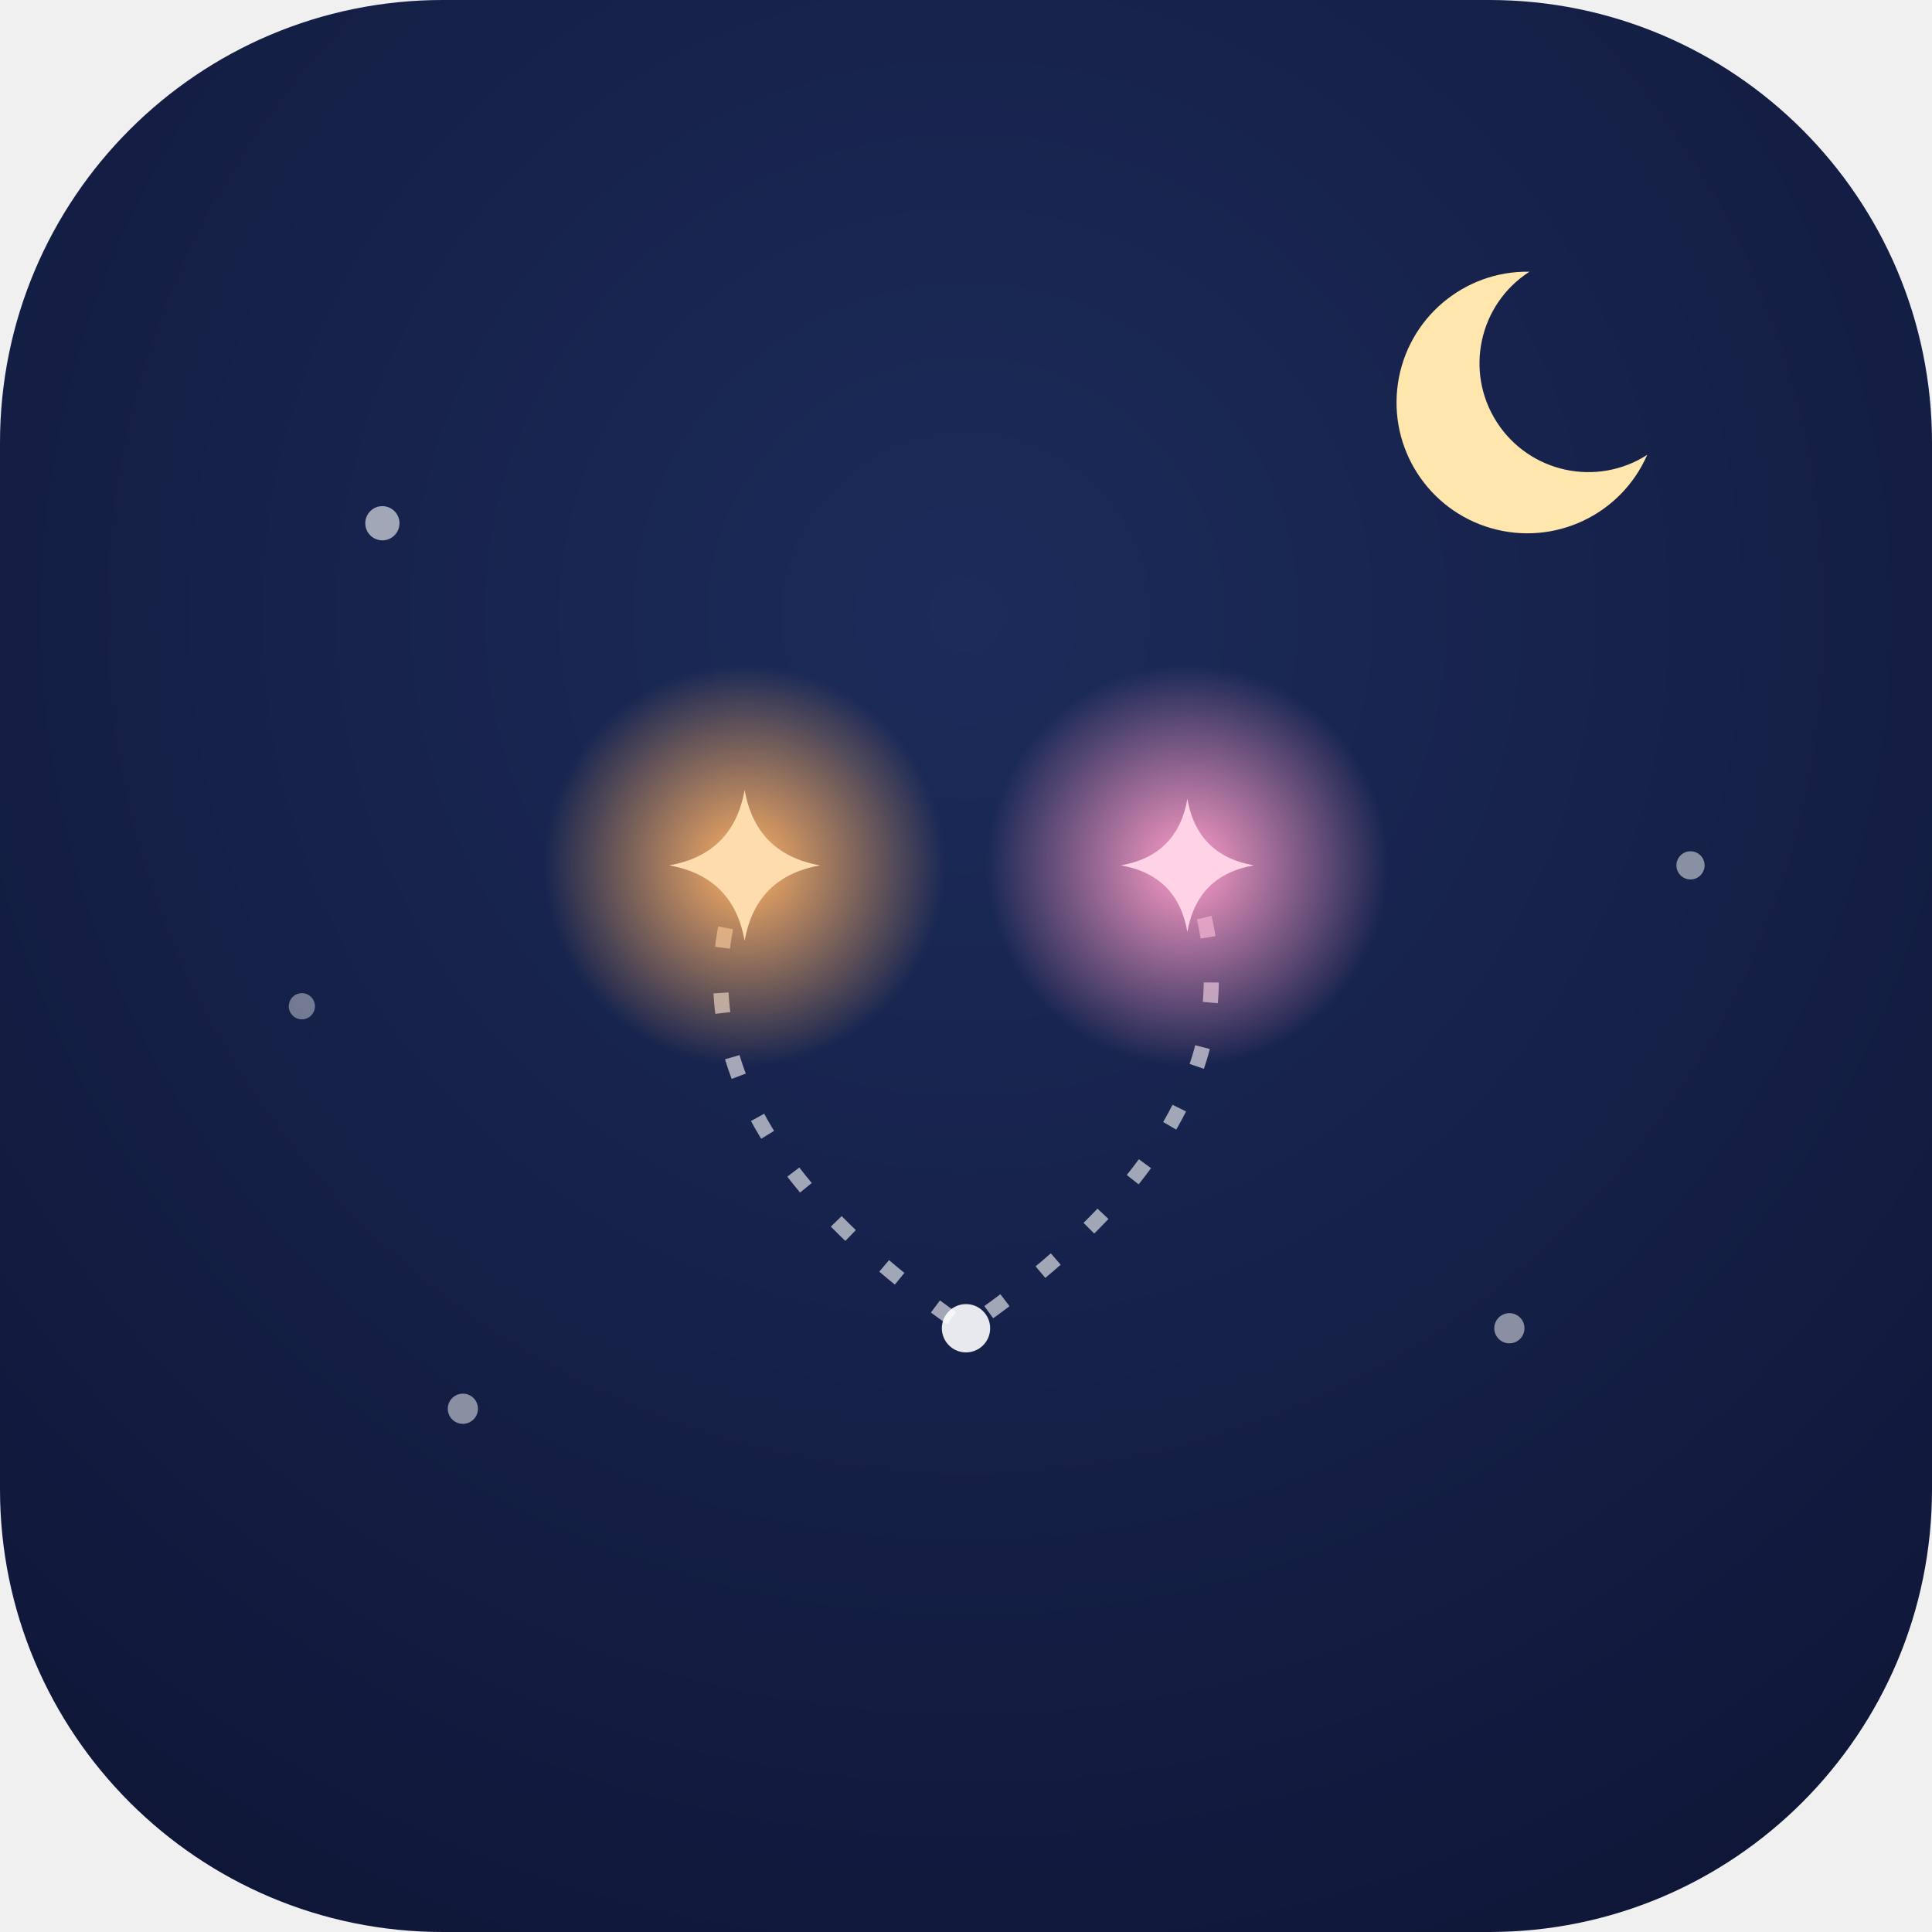
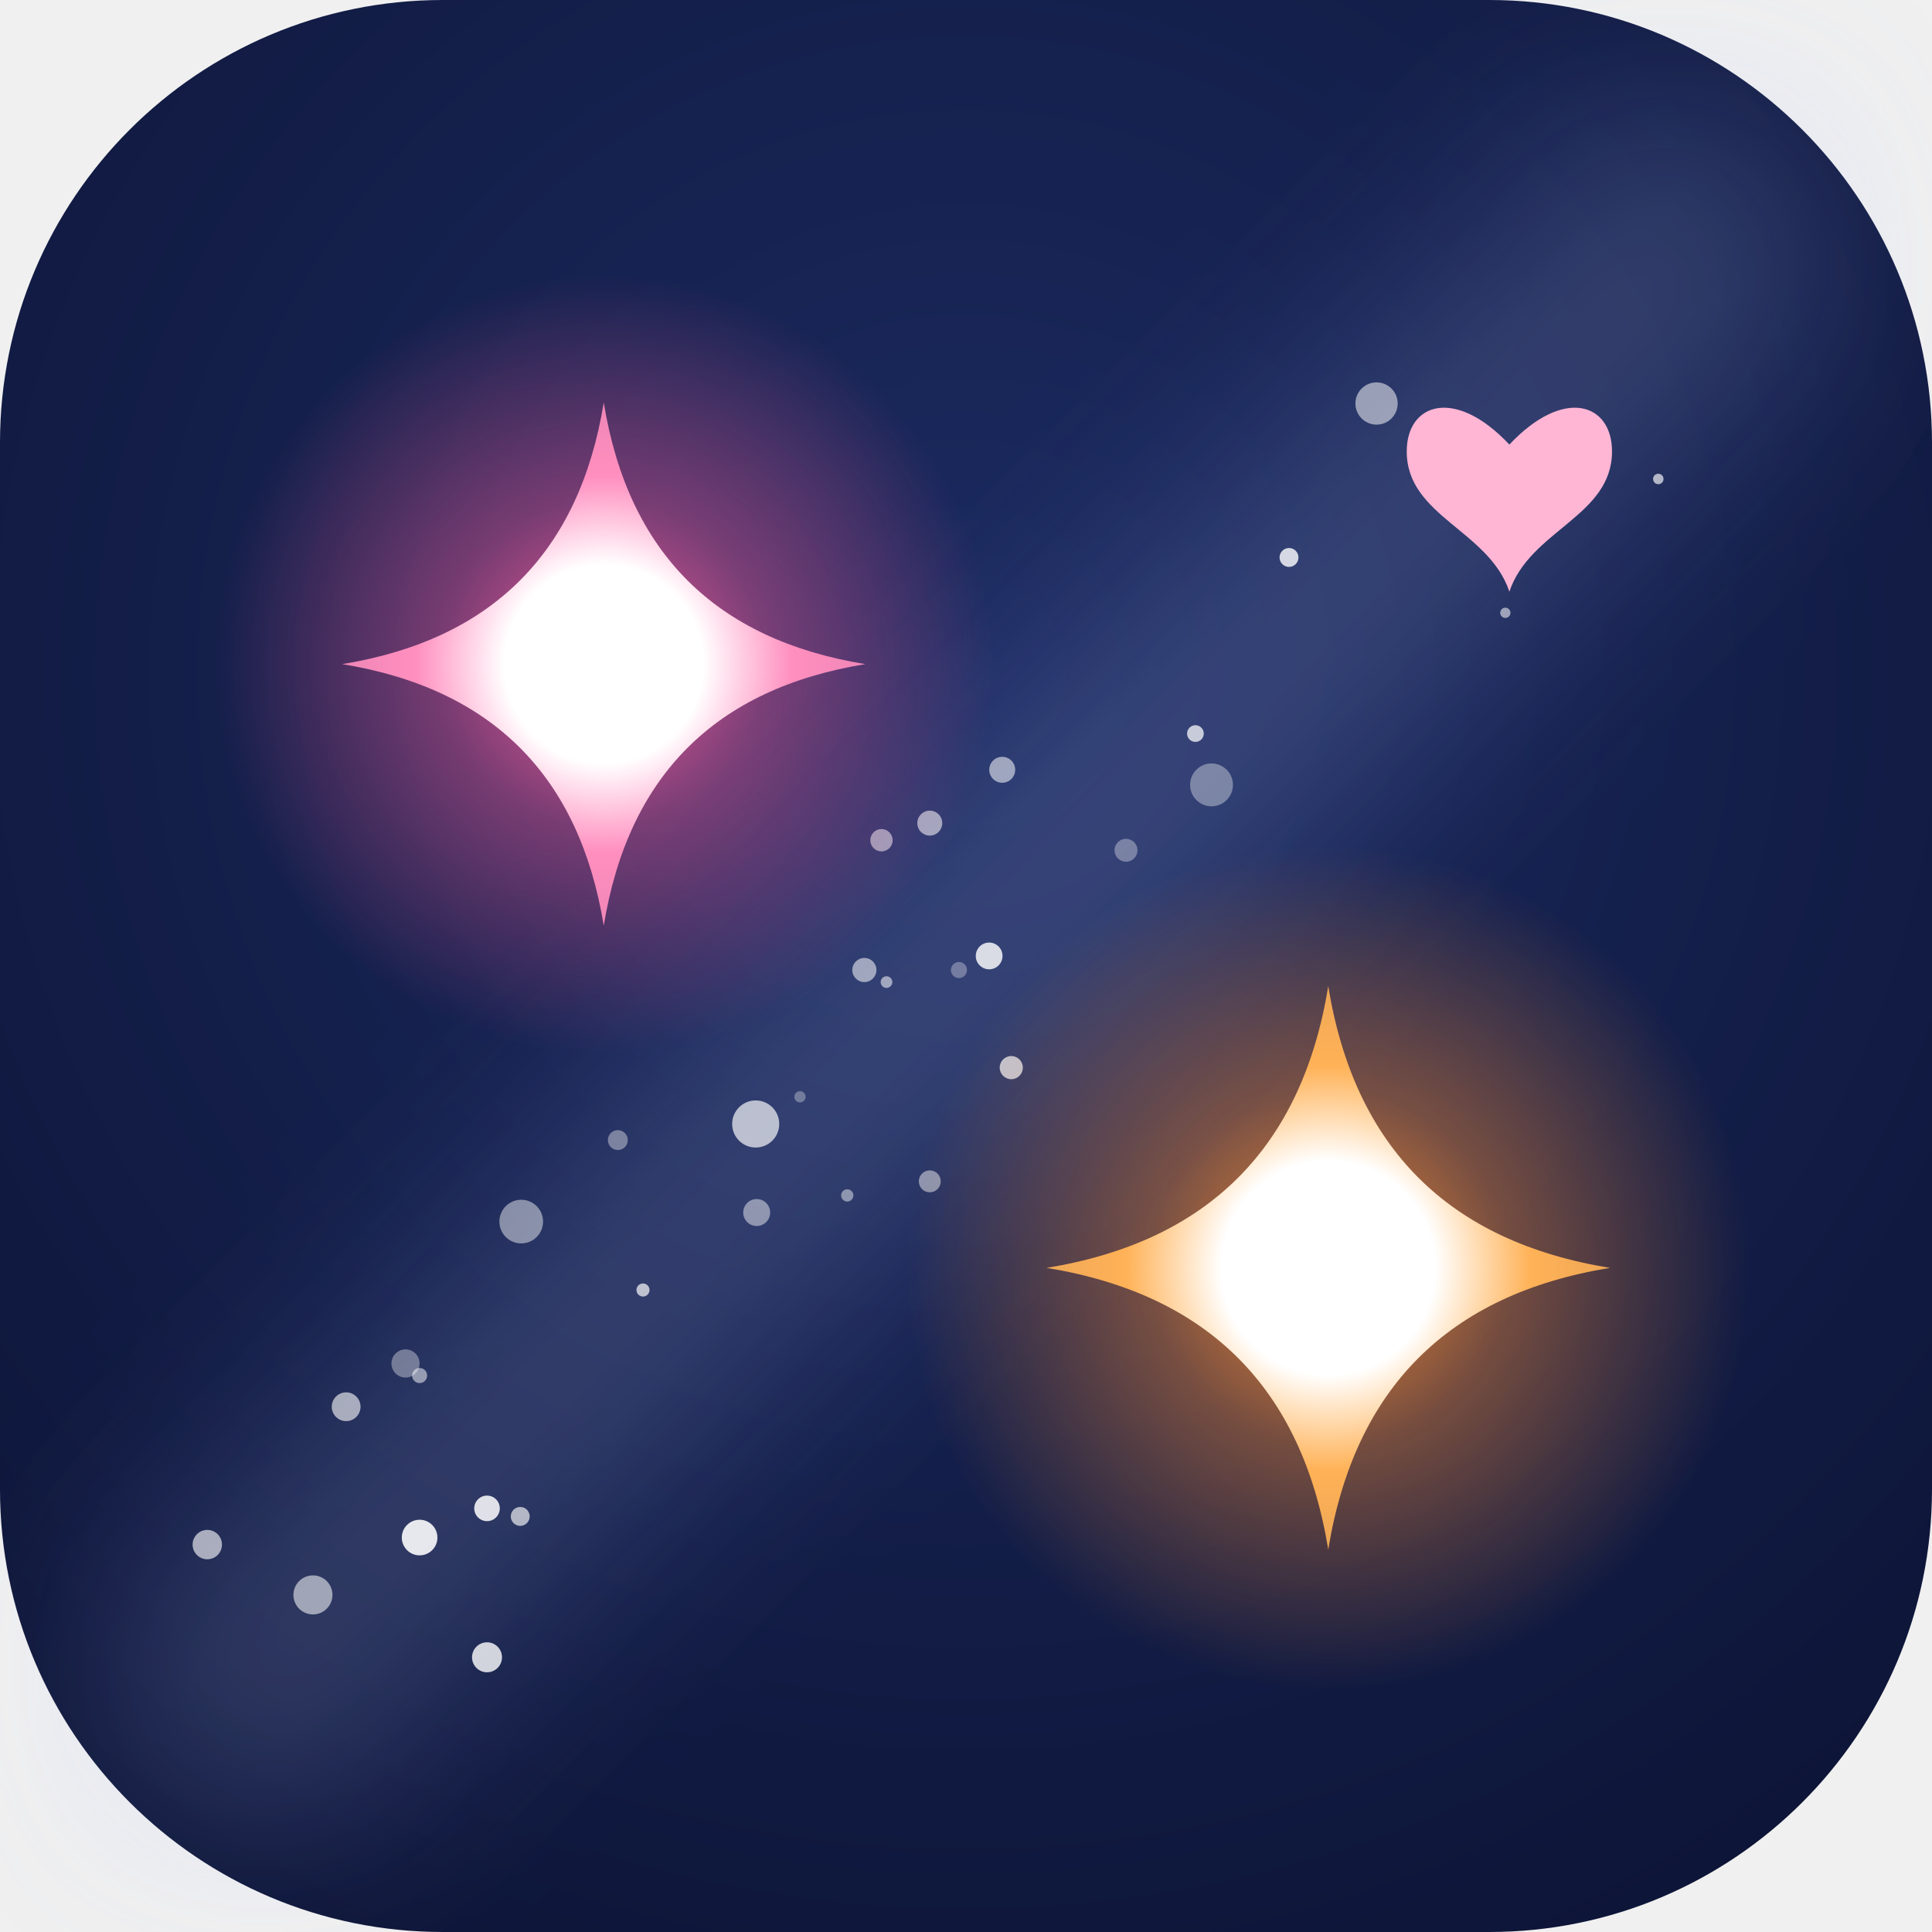
- <svg xmlns="http://www.w3.org/2000/svg" viewBox="0 0 192 192" width="192" height="192">
+ <svg xmlns="http://www.w3.org/2000/svg" width="192" height="192" viewBox="0 0 192 192">
  <defs>
-     <radialGradient id="sky" cx=".5" cy=".32" r=".95">
-       <stop offset="0" stop-color="#1c2b5a" />
-       <stop offset="1" stop-color="#0c1230" />
+     <radialGradient id="sky" cx=".5" cy=".35" r="1">
+       <stop offset="0" stop-color="#1b2a60" />
+       <stop offset="1" stop-color="#080d28" />
    </radialGradient>
-     <radialGradient id="ga" cx=".5" cy=".5" r=".5">
-       <stop offset="0" stop-color="#ffb265" />
-       <stop offset="1" stop-color="#ffb265" stop-opacity="0" />
+     <filter id="b" x="-30%" y="-30%" width="160%" height="160%">
+       <feGaussianBlur stdDeviation="7" />
+     </filter>
+     <radialGradient id="glow_t1a" cx=".5" cy=".5" r=".5">
+       <stop offset="0" stop-color="#ff5f9e" stop-opacity=".95" />
+       <stop offset=".42" stop-color="#ff5f9e" stop-opacity=".42" />
+       <stop offset="1" stop-color="#ff5f9e" stop-opacity="0" />
    </radialGradient>
-     <radialGradient id="gp" cx=".5" cy=".5" r=".5">
-       <stop offset="0" stop-color="#ff9ec7" />
-       <stop offset="1" stop-color="#ff9ec7" stop-opacity="0" />
+     <radialGradient id="core_t1a" cx=".5" cy=".5" r=".5">
+       <stop offset="0" stop-color="#ffffff" />
+       <stop offset=".38" stop-color="#ffffff" />
+       <stop offset=".72" stop-color="#ff8fbf" />
+       <stop offset="1" stop-color="#ff8fbf" stop-opacity=".9" />
+     </radialGradient>
+     <radialGradient id="glow_t1b" cx=".5" cy=".5" r=".5">
+       <stop offset="0" stop-color="#ff8f33" stop-opacity=".95" />
+       <stop offset=".42" stop-color="#ff8f33" stop-opacity=".42" />
+       <stop offset="1" stop-color="#ff8f33" stop-opacity="0" />
+     </radialGradient>
+     <radialGradient id="core_t1b" cx=".5" cy=".5" r=".5">
+       <stop offset="0" stop-color="#ffffff" />
+       <stop offset=".38" stop-color="#ffffff" />
+       <stop offset=".72" stop-color="#ffb257" />
+       <stop offset="1" stop-color="#ffb257" stop-opacity=".9" />
    </radialGradient>
  </defs>
  <rect width="192" height="192" rx="44" fill="url(#sky)" />
-   <path fill="#ffe6ad" d="M152 27 a13 13 0 1 0 11.7 18.2 a10.14 10.14 0 1 1 -11.7 -18.2 Z" />
-   <circle cx="38" cy="52" r="1.7" fill="#fff" opacity=".6" />
-   <circle cx="150" cy="132" r="1.5" fill="#fff" opacity=".5" />
-   <circle cx="46" cy="140" r="1.5" fill="#fff" opacity=".5" />
-   <circle cx="30" cy="100" r="1.3" fill="#fff" opacity=".4" />
-   <circle cx="168" cy="86" r="1.4" fill="#fff" opacity=".5" />
-   <path d="M74,86 Q64,110 96,132 Q128,110 118,86" stroke="#fff" stroke-width="1.5" stroke-dasharray="2 4.5" fill="none" opacity=".6" />
-   <circle cx="74" cy="86" r="20" fill="url(#ga)" />
-   <circle cx="118" cy="86" r="20" fill="url(#gp)" />
-   <path transform="translate(74,86) scale(1.25)" d="M0,-6 Q0.9,-0.9 6,0 Q0.9,0.9 0,6 Q-0.9,0.9 -6,0 Q-0.9,-0.9 0,-6 Z" fill="#ffdcae" />
-   <path transform="translate(118,86) scale(1.1)" d="M0,-6 Q0.9,-0.9 6,0 Q0.9,0.9 0,6 Q-0.9,0.9 -6,0 Q-0.9,-0.9 0,-6 Z" fill="#ffd2e6" />
-   <circle cx="96" cy="132" r="2.4" fill="#fff" opacity=".9" />
+   <g filter="url(#b)" opacity=".9">
+     <line x1="26" y1="166" x2="166" y2="26" stroke="#8fa8ff" stroke-width="46" stroke-linecap="round" opacity=".10" />
+     <line x1="26" y1="166" x2="166" y2="26" stroke="#dbe4ff" stroke-width="22" stroke-linecap="round" opacity=".12" />
+   </g>
+   <circle cx="98.3" cy="95.0" r="1.33" fill="#fff" opacity="0.81" />
+   <circle cx="92.4" cy="81.8" r="1.24" fill="#fff" opacity="0.56" />
+   <circle cx="100.5" cy="106.1" r="1.15" fill="#fff" opacity="0.70" />
+   <circle cx="41.7" cy="136.7" r="0.75" fill="#fff" opacity="0.51" />
+   <circle cx="99.6" cy="76.5" r="1.29" fill="#fff" opacity="0.54" />
+   <circle cx="150.7" cy="54.3" r="1.06" fill="#fff" opacity="0.67" />
+   <circle cx="51.8" cy="121.4" r="2.17" fill="#fff" opacity="0.46" />
+   <circle cx="51.7" cy="150.7" r="0.94" fill="#fff" opacity="0.64" />
+   <circle cx="136.8" cy="40.1" r="2.10" fill="#fff" opacity="0.52" />
+   <circle cx="20.6" cy="153.5" r="1.46" fill="#fff" opacity="0.61" />
+   <circle cx="63.9" cy="128.2" r="0.65" fill="#fff" opacity="0.68" />
+   <circle cx="31.1" cy="158.5" r="1.94" fill="#fff" opacity="0.55" />
+   <circle cx="88.1" cy="97.6" r="0.58" fill="#fff" opacity="0.54" />
+   <circle cx="128.1" cy="55.4" r="0.94" fill="#fff" opacity="0.80" />
+   <circle cx="40.3" cy="135.5" r="1.40" fill="#fff" opacity="0.36" />
+   <circle cx="75.1" cy="111.7" r="2.34" fill="#fff" opacity="0.67" />
+   <circle cx="92.4" cy="117.4" r="1.09" fill="#fff" opacity="0.47" />
+   <circle cx="87.6" cy="83.5" r="1.11" fill="#fff" opacity="0.53" />
+   <circle cx="34.4" cy="139.8" r="1.43" fill="#fff" opacity="0.60" />
+   <circle cx="41.7" cy="152.8" r="1.77" fill="#fff" opacity="0.88" />
+   <circle cx="111.9" cy="84.5" r="1.14" fill="#fff" opacity="0.34" />
+   <circle cx="120.4" cy="78.0" r="2.13" fill="#fff" opacity="0.36" />
+   <circle cx="48.4" cy="149.9" r="1.27" fill="#fff" opacity="0.85" />
+   <circle cx="84.2" cy="118.8" r="0.61" fill="#fff" opacity="0.46" />
+   <circle cx="118.8" cy="72.9" r="0.83" fill="#fff" opacity="0.73" />
+   <circle cx="61.4" cy="113.3" r="0.99" fill="#fff" opacity="0.39" />
+   <circle cx="149.6" cy="60.9" r="0.51" fill="#fff" opacity="0.55" />
+   <circle cx="146.5" cy="48.4" r="1.51" fill="#fff" opacity="0.28" />
+   <circle cx="95.3" cy="96.4" r="0.80" fill="#fff" opacity="0.32" />
+   <circle cx="48.4" cy="164.7" r="1.49" fill="#fff" opacity="0.80" />
+   <circle cx="164.8" cy="47.6" r="0.52" fill="#fff" opacity="0.65" />
+   <circle cx="79.5" cy="109.0" r="0.56" fill="#fff" opacity="0.32" />
+   <circle cx="85.9" cy="96.4" r="1.20" fill="#fff" opacity="0.54" />
+   <circle cx="75.2" cy="120.5" r="1.34" fill="#fff" opacity="0.46" />
+   <circle cx="60" cy="66" r="39.0" fill="url(#glow_t1a)" />
+   <path transform="translate(60,66) scale(2.6)" d="M0,-10 Q1.4,-1.4 10,0 Q1.4,1.4 0,10 Q-1.4,1.4 -10,0 Q-1.4,-1.4 0,-10 Z" fill="url(#core_t1a)" />
+   <circle cx="60" cy="66" r="3.4" fill="#fff" opacity=".95" />
+   <circle cx="132" cy="126" r="42.0" fill="url(#glow_t1b)" />
+   <path transform="translate(132,126) scale(2.8)" d="M0,-10 Q1.4,-1.4 10,0 Q1.4,1.4 0,10 Q-1.4,1.4 -10,0 Q-1.4,-1.4 0,-10 Z" fill="url(#core_t1b)" />
+   <circle cx="132" cy="126" r="3.6" fill="#fff" opacity=".95" />
+   <path transform="translate(150,52) scale(1.7)" d="M0,4 C-1.2,0.4 -6,-0.4 -6,-4.2 C-6,-7 -3.2,-8 0,-4.6 C3.2,-8 6,-7 6,-4.2 C6,-0.4 1.2,0.4 0,4 Z" fill="#ffb6d4" />
</svg>
